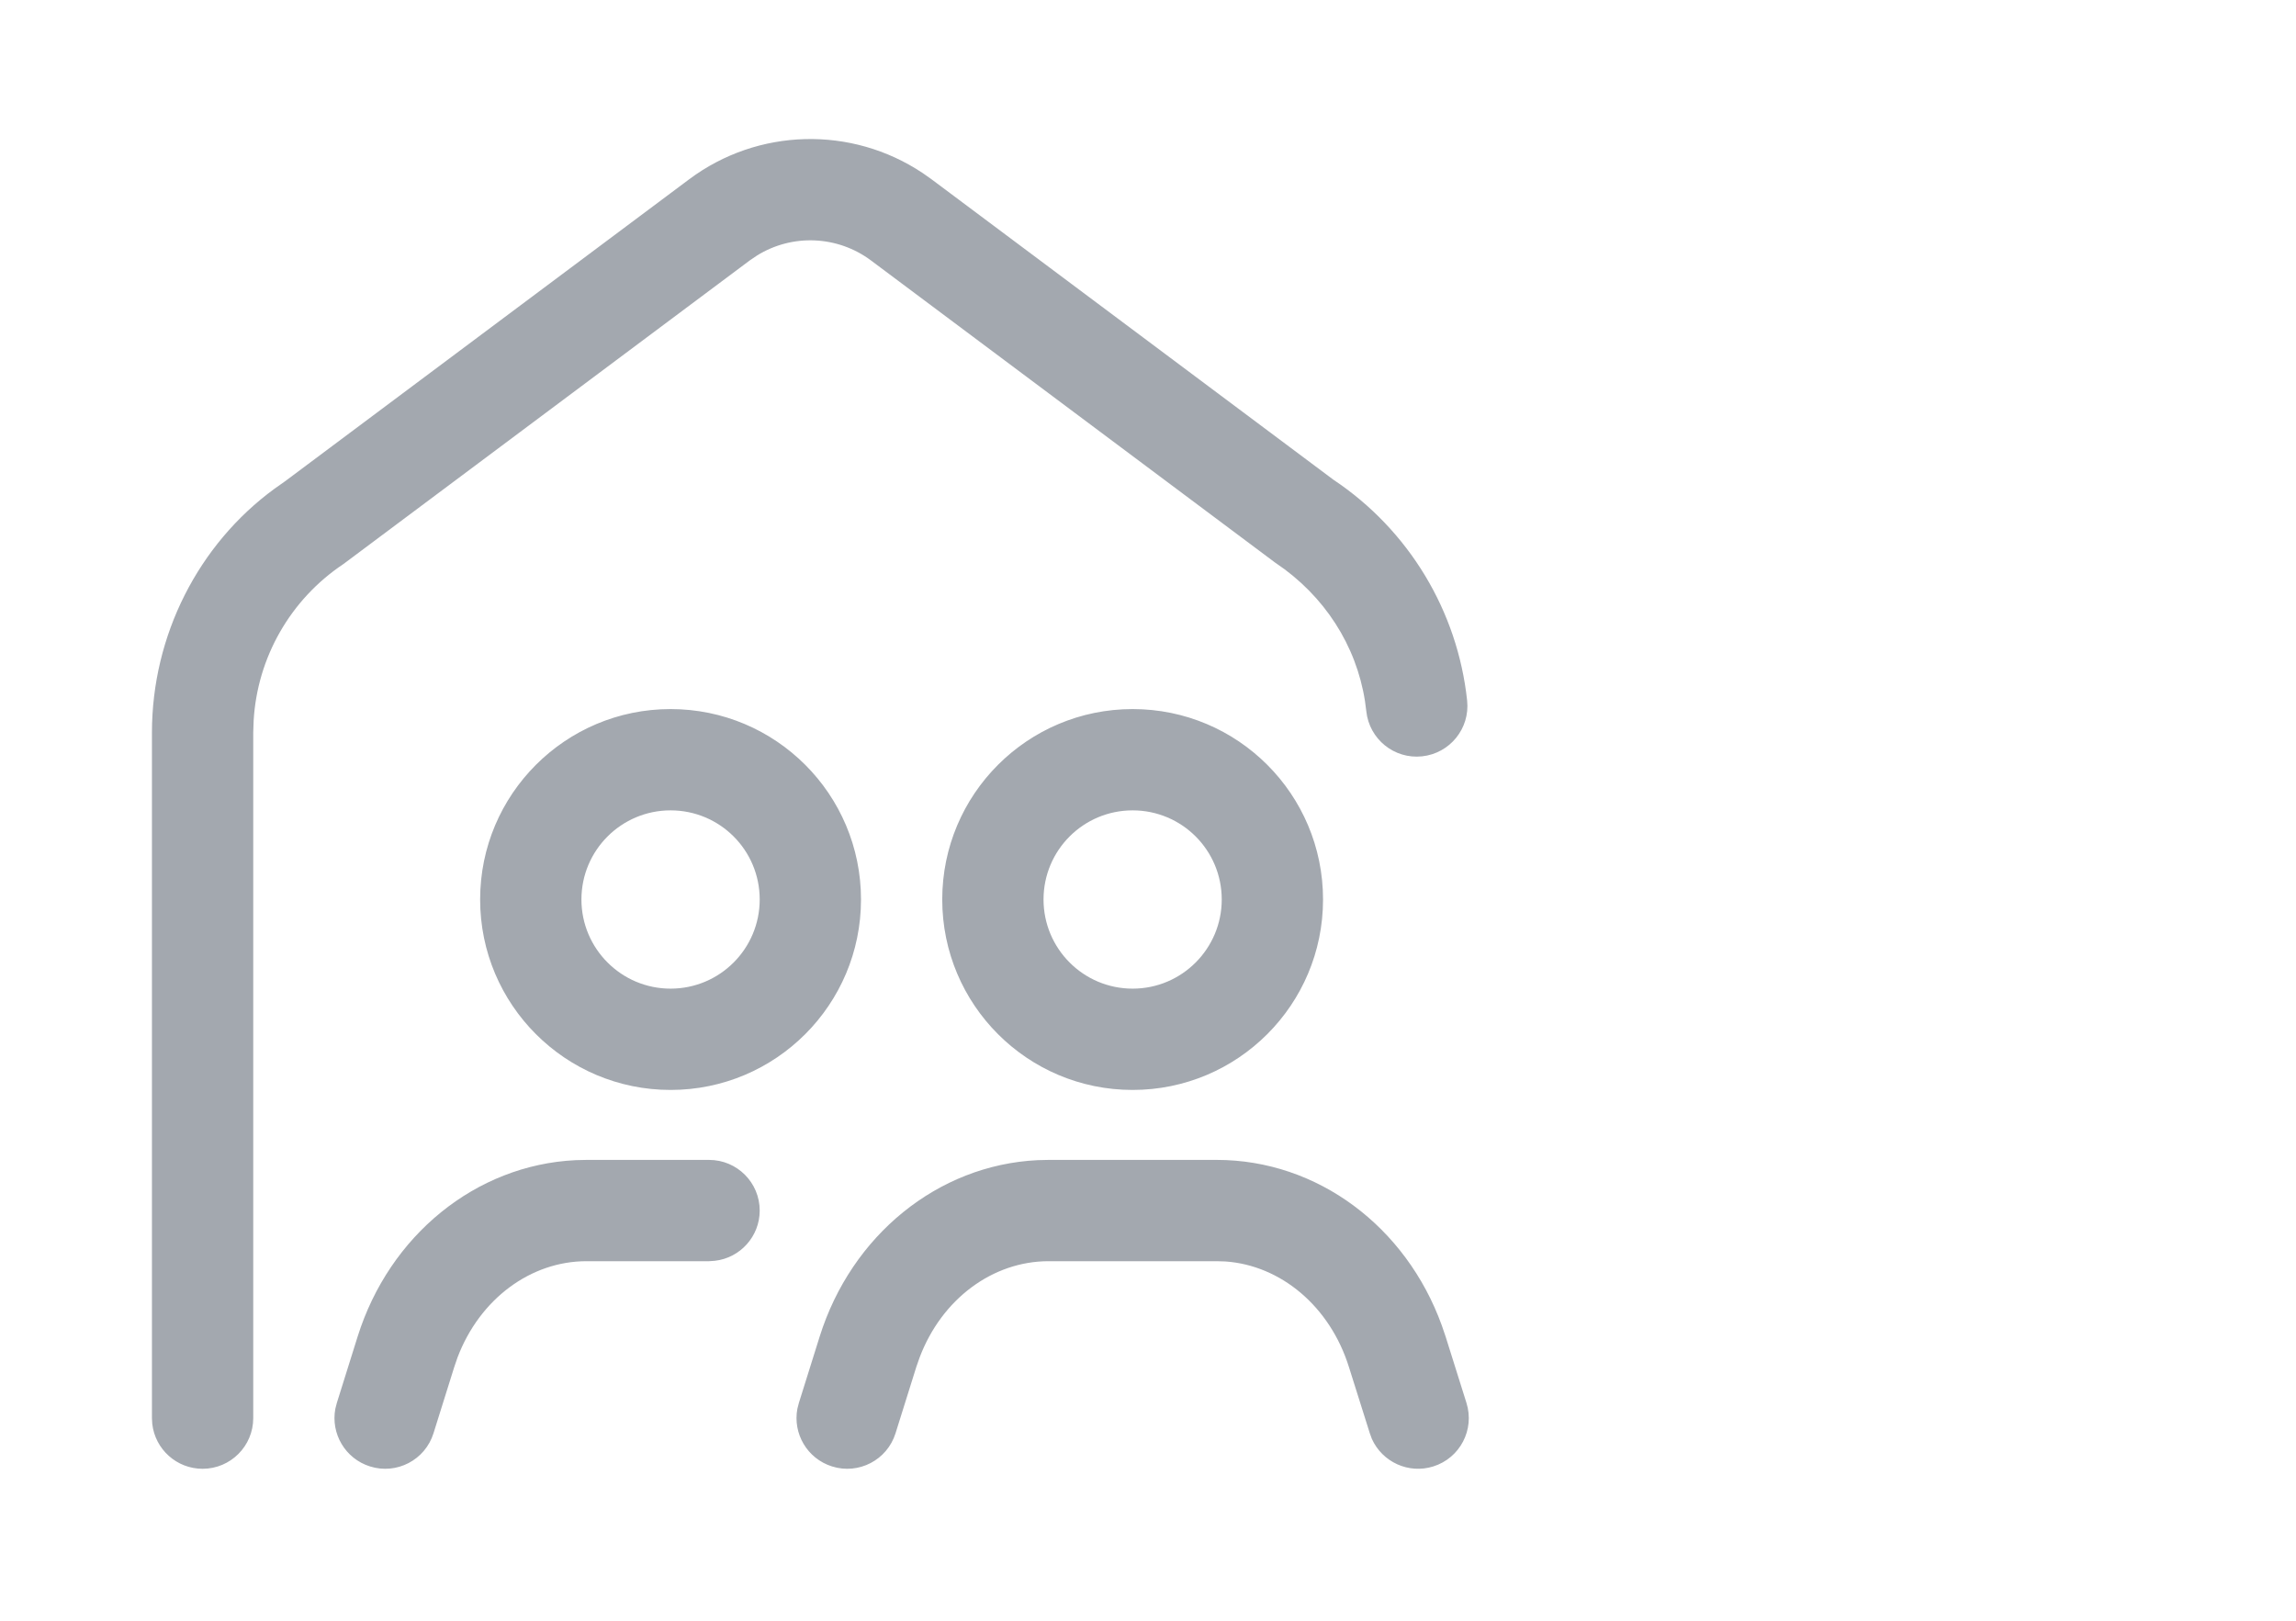
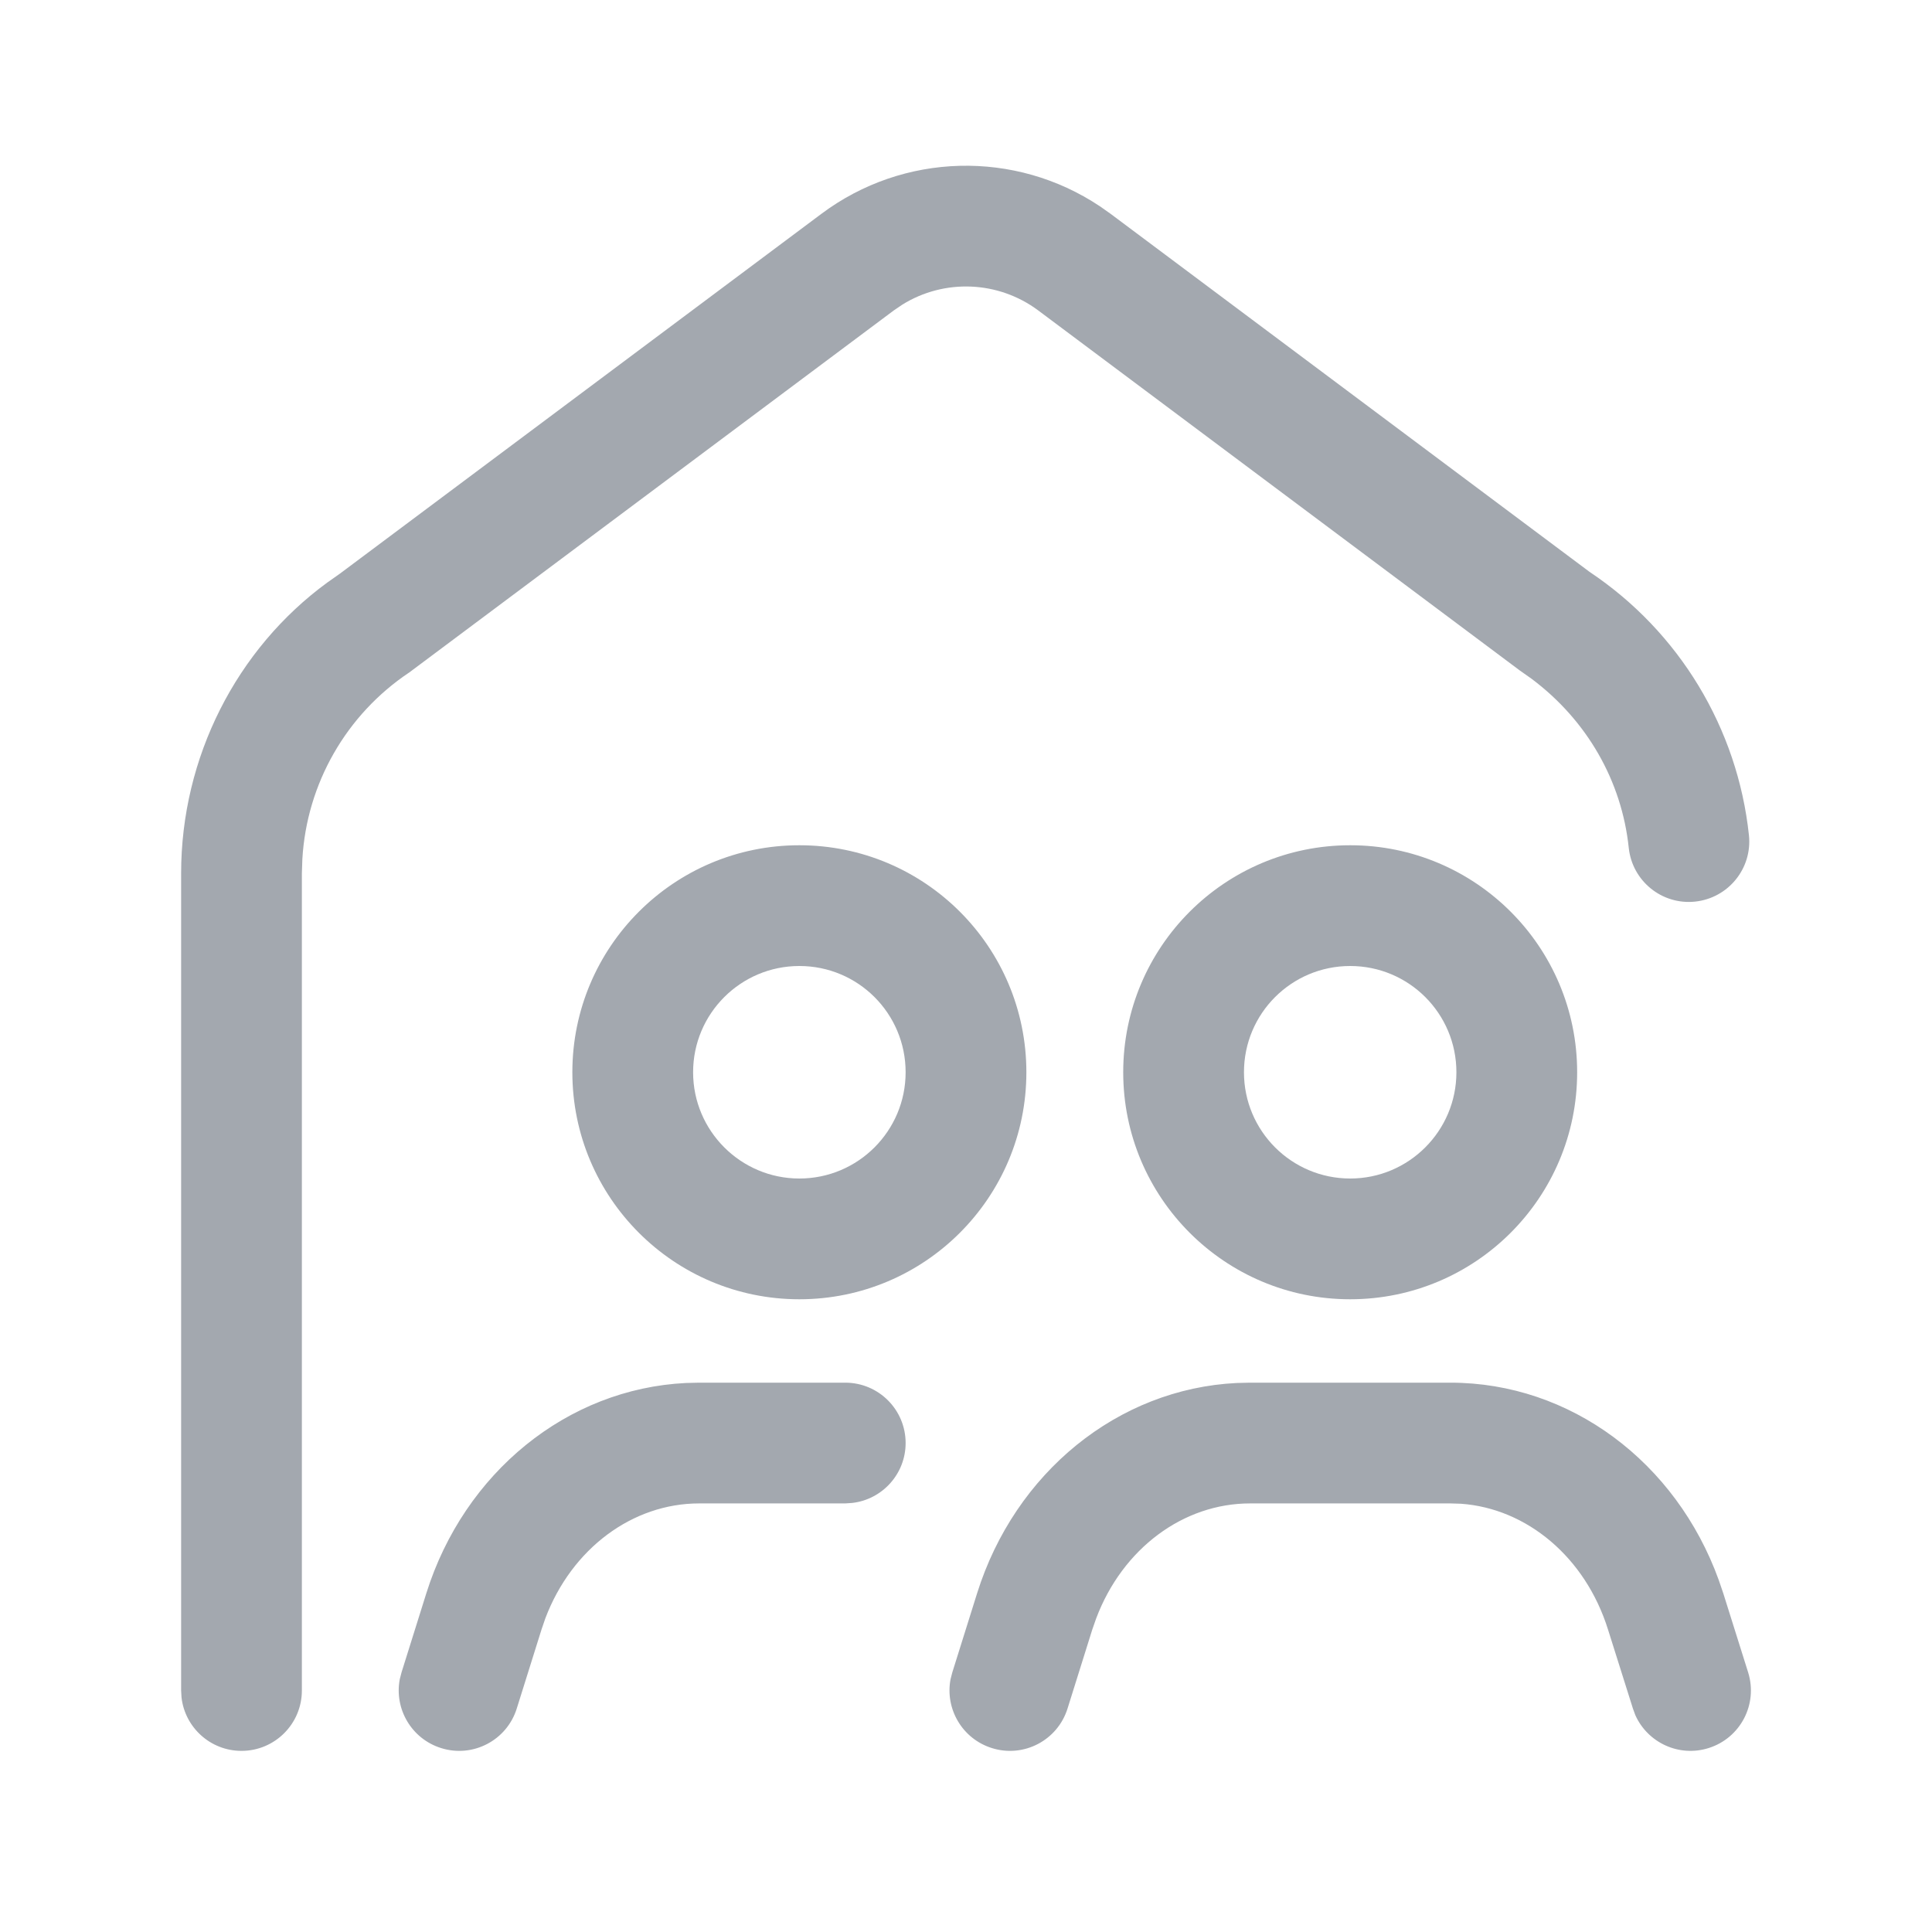
- <svg xmlns="http://www.w3.org/2000/svg" width="34" height="24" viewBox="0 0 34 24" fill="none">
+ <svg xmlns="http://www.w3.org/2000/svg" width="24" height="24" viewBox="0 0 24 24" fill="none">
  <path fill-rule="evenodd" clip-rule="evenodd" d="M13.66 2.56L13.796 2.656L19.746 7.104C20.861 7.848 21.585 9.048 21.726 10.376C21.769 10.788 21.47 11.156 21.058 11.2C20.646 11.244 20.277 10.945 20.233 10.533C20.146 9.703 19.716 8.948 19.023 8.43L18.881 8.33L12.898 3.857C12.401 3.486 11.731 3.461 11.211 3.783L11.102 3.857L5.086 8.352C4.3 8.876 3.81 9.737 3.756 10.672L3.75 10.849V21C3.75 21.414 3.414 21.75 3 21.75C2.615 21.75 2.298 21.46 2.255 21.087L2.25 21V10.849C2.25 9.409 2.938 8.061 4.065 7.237L4.221 7.127L10.204 2.656C11.224 1.893 12.61 1.861 13.661 2.561L13.66 2.56ZM18.018 17.176C19.507 17.176 20.821 18.162 21.351 19.628L21.407 19.792L21.716 20.775C21.84 21.171 21.62 21.591 21.225 21.715C20.858 21.831 20.469 21.649 20.315 21.307L20.285 21.225L19.975 20.242C19.693 19.342 18.965 18.738 18.148 18.68L18.018 18.676H15.528C14.701 18.676 13.946 19.234 13.618 20.102L13.569 20.242L13.261 21.225C13.137 21.62 12.716 21.84 12.321 21.715C11.954 21.6 11.738 21.229 11.808 20.86L11.83 20.775L12.138 19.792C12.609 18.292 13.888 17.252 15.363 17.18L15.527 17.176H18.017H18.018ZM10.5 17.176C10.914 17.176 11.25 17.511 11.25 17.926C11.25 18.31 10.96 18.627 10.587 18.67L10.5 18.676H8.685C7.859 18.676 7.104 19.234 6.775 20.102L6.727 20.242L6.419 21.225C6.295 21.62 5.874 21.84 5.479 21.715C5.112 21.6 4.896 21.229 4.966 20.86L4.988 20.775L5.296 19.792C5.767 18.292 7.046 17.252 8.521 17.18L8.685 17.176H10.5ZM16.773 10.5C18.33 10.5 19.592 11.762 19.592 13.32C19.592 14.877 18.33 16.14 16.772 16.14C15.215 16.14 13.953 14.877 13.953 13.32C13.953 11.762 15.215 10.5 16.773 10.5ZM9.93 10.5C11.488 10.5 12.75 11.762 12.75 13.32C12.75 14.877 11.488 16.14 9.93 16.14C8.373 16.14 7.11 14.877 7.11 13.32C7.11 11.762 8.373 10.5 9.93 10.5ZM16.773 12C16.043 12 15.453 12.59 15.453 13.32C15.453 14.048 16.043 14.64 16.773 14.64C17.501 14.64 18.092 14.048 18.092 13.32C18.092 12.59 17.502 12 16.772 12H16.773ZM9.93 12C9.202 12 8.61 12.59 8.61 13.32C8.61 14.048 9.202 14.64 9.93 14.64C10.66 14.64 11.25 14.048 11.25 13.32C11.25 12.59 10.66 12 9.93 12Z" fill="#A3A8AF" />
</svg>
